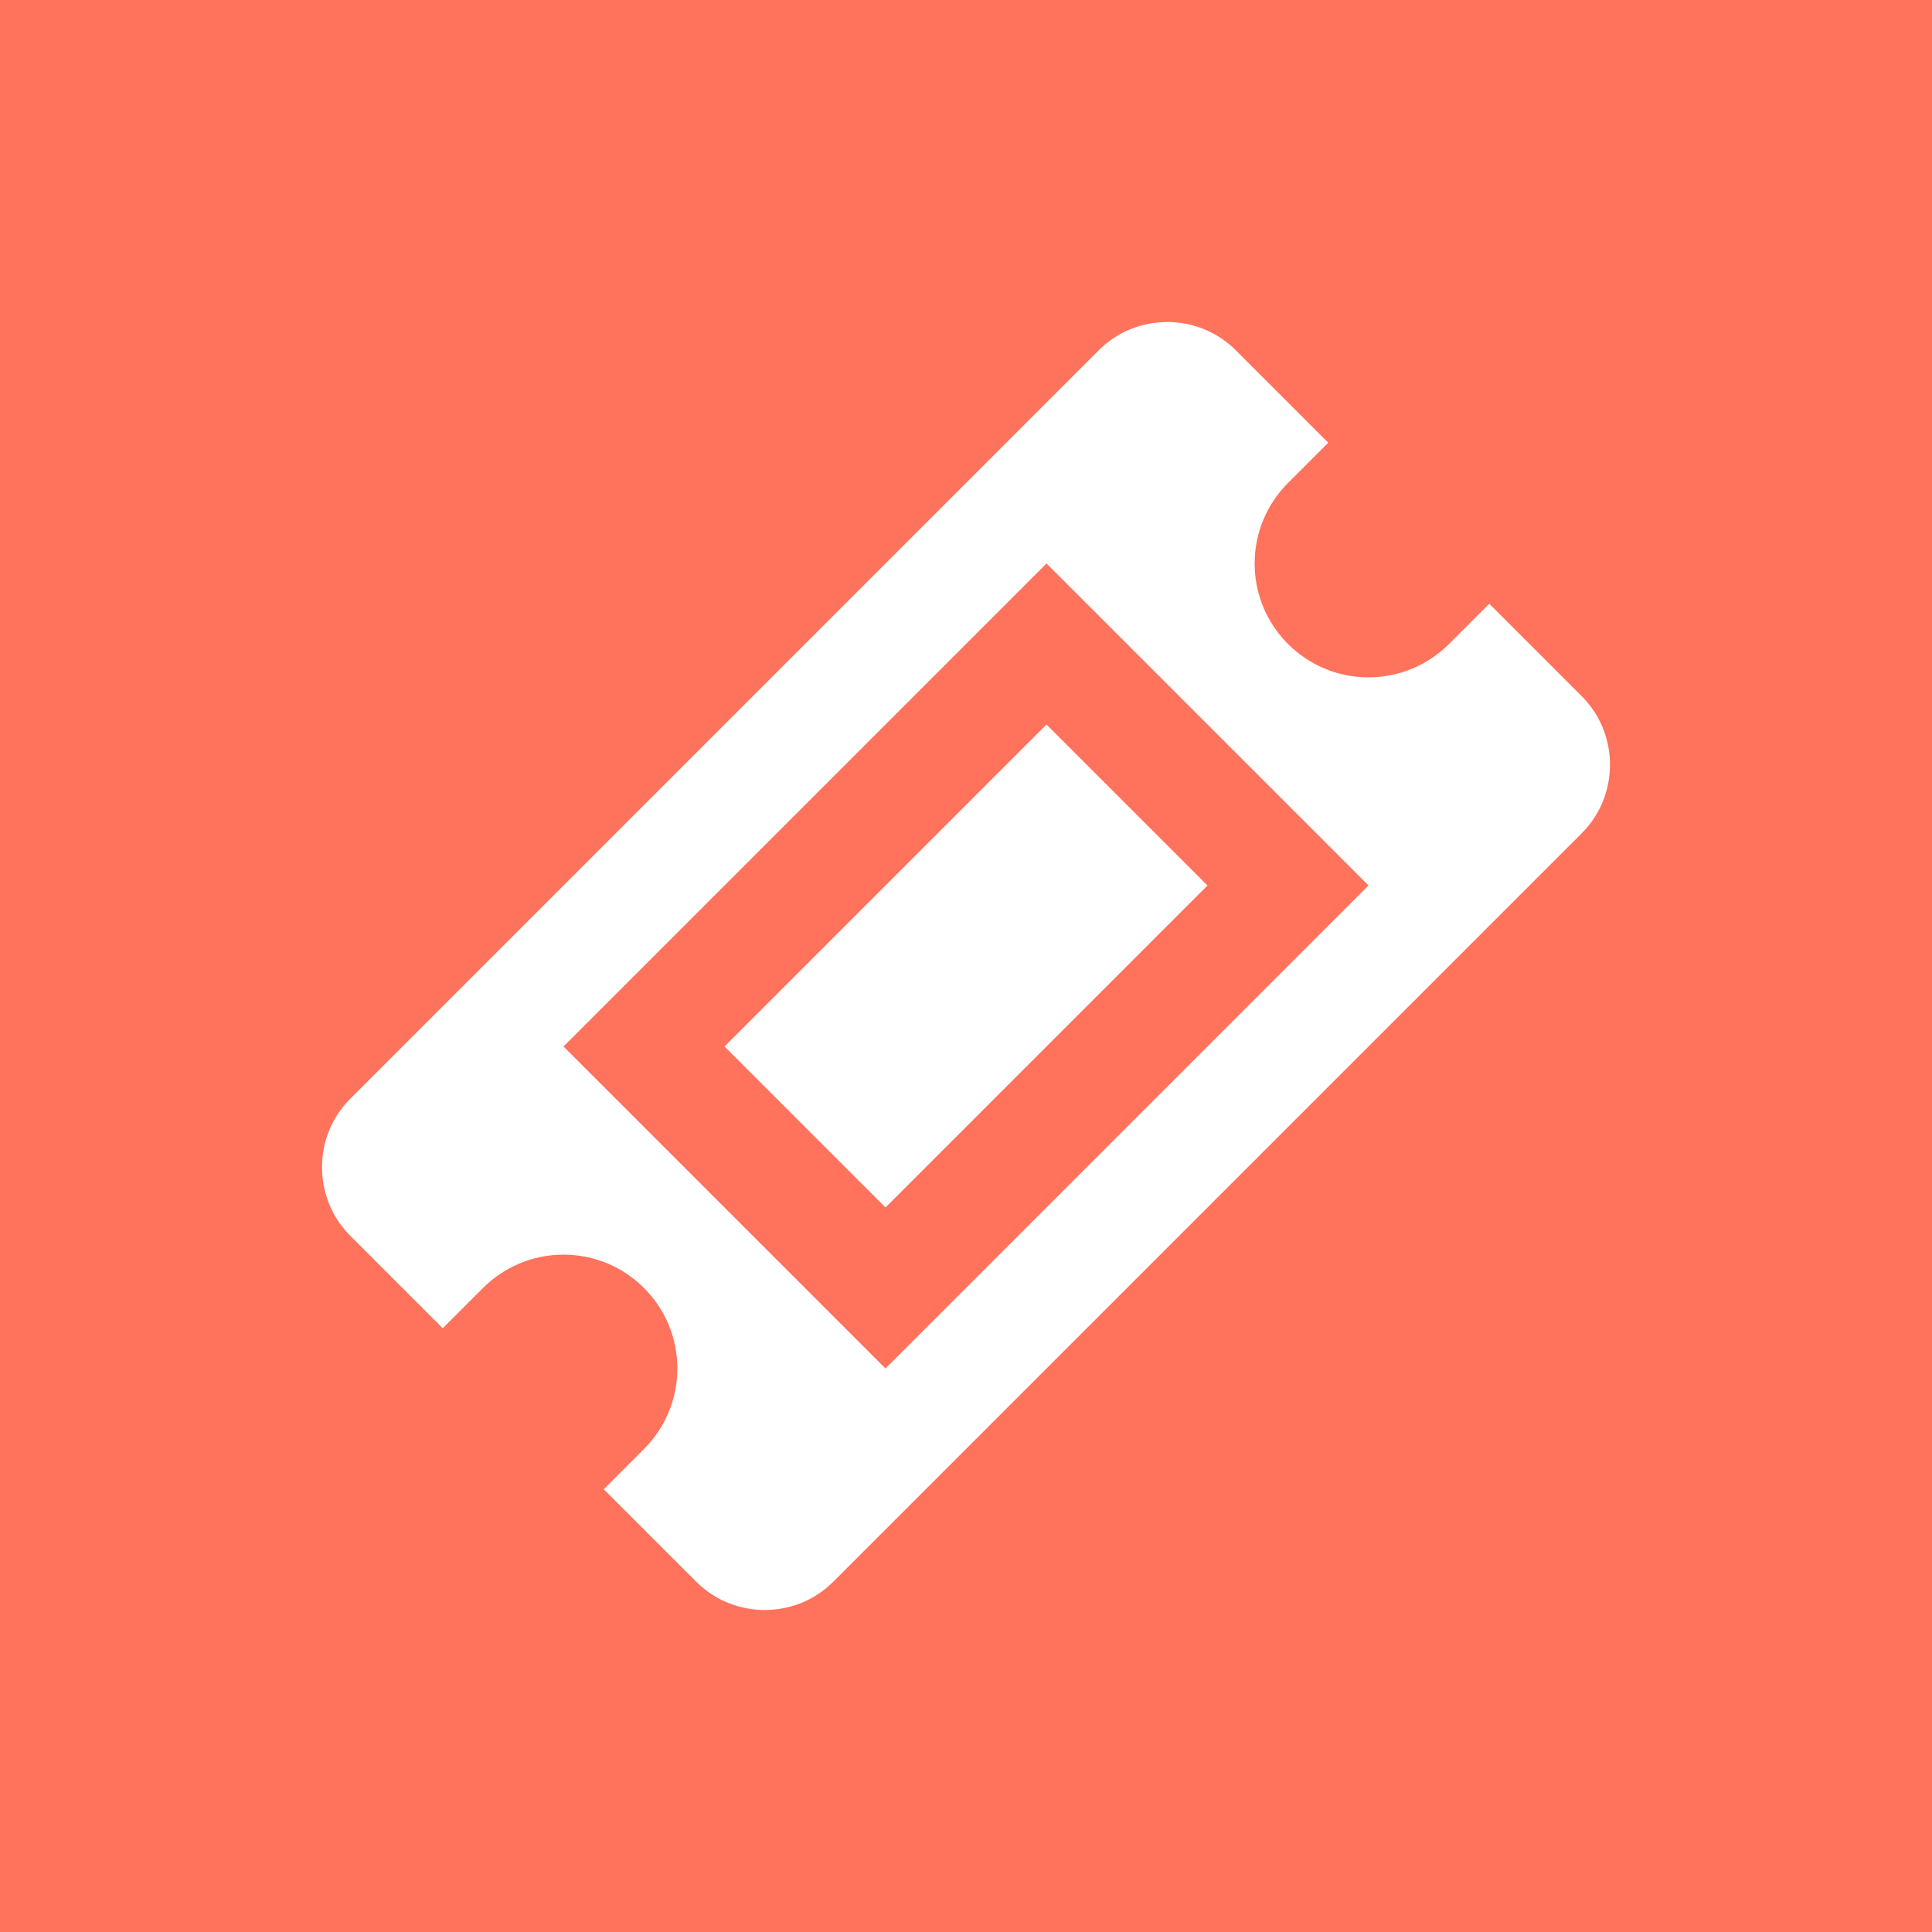
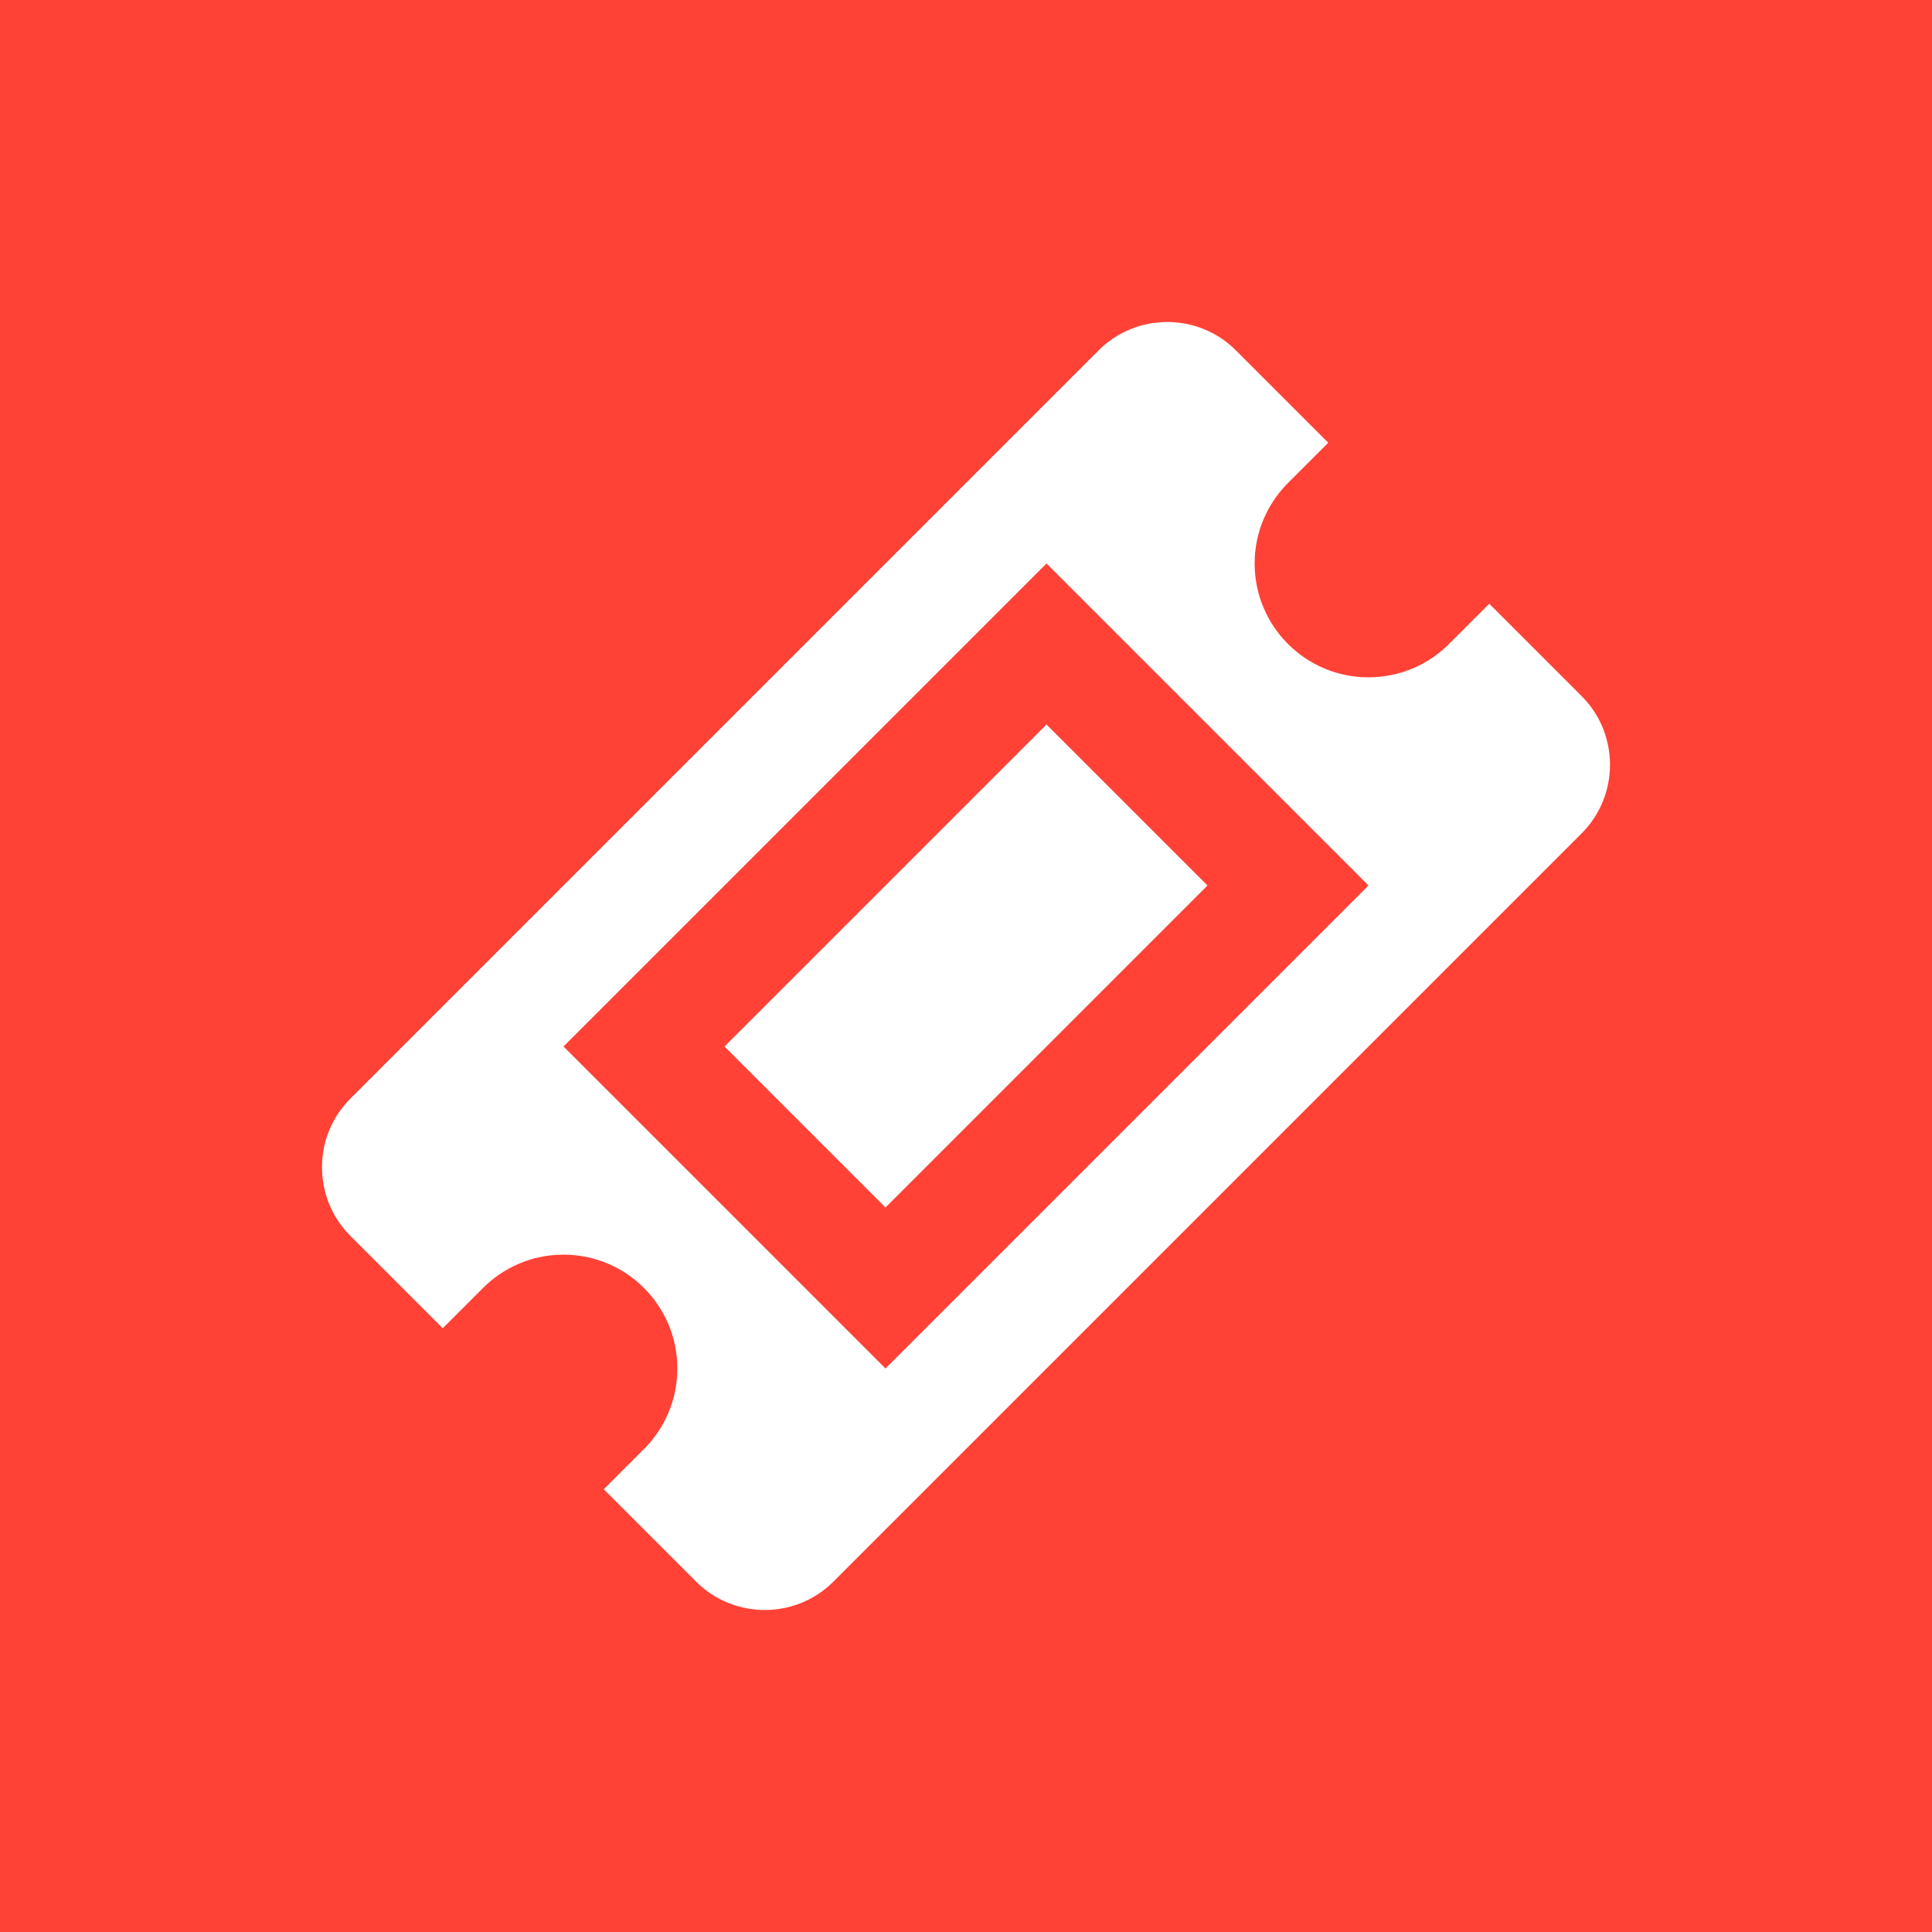
<svg xmlns="http://www.w3.org/2000/svg" version="1.1" width="512" height="512" viewBox="0 0 512 512">
-   <rect height="100%" width="100%" fill="#ff725c" />
+   <rect height="100%" width="100%" fill="#ff4136" />
  <path fill="#ffffff" d="M277.332 192l42.666 42.666-85.332 85.332-42.666-42.666zM419.175 184.501l-24.505-24.506-10.67 10.669c-5.459 5.46-13.003 8.837-21.334 8.837-16.663 0-30.171-13.507-30.171-30.17 0-8.334 3.38-15.88 8.844-21.34l10.663-10.662-24.506-24.505c-9.99-9.989-26.336-9.989-36.325 0l-198.346 198.346c-9.989 9.99-9.989 26.337 0 36.325l24.507 24.506 10.654-10.654c5.461-5.469 13.010-8.851 21.348-8.851 16.662 0 30.17 13.508 30.17 30.17 0 8.336-3.38 15.88-8.845 21.341l-10.661 10.662 24.506 24.506c9.988 9.988 26.336 9.988 36.326 0l198.346-198.346c9.988-9.992 9.988-26.339 0-36.328zM234.667 362.666l-85.333-85.334 128-128 85.334 85.334-128 128z" />
</svg>
